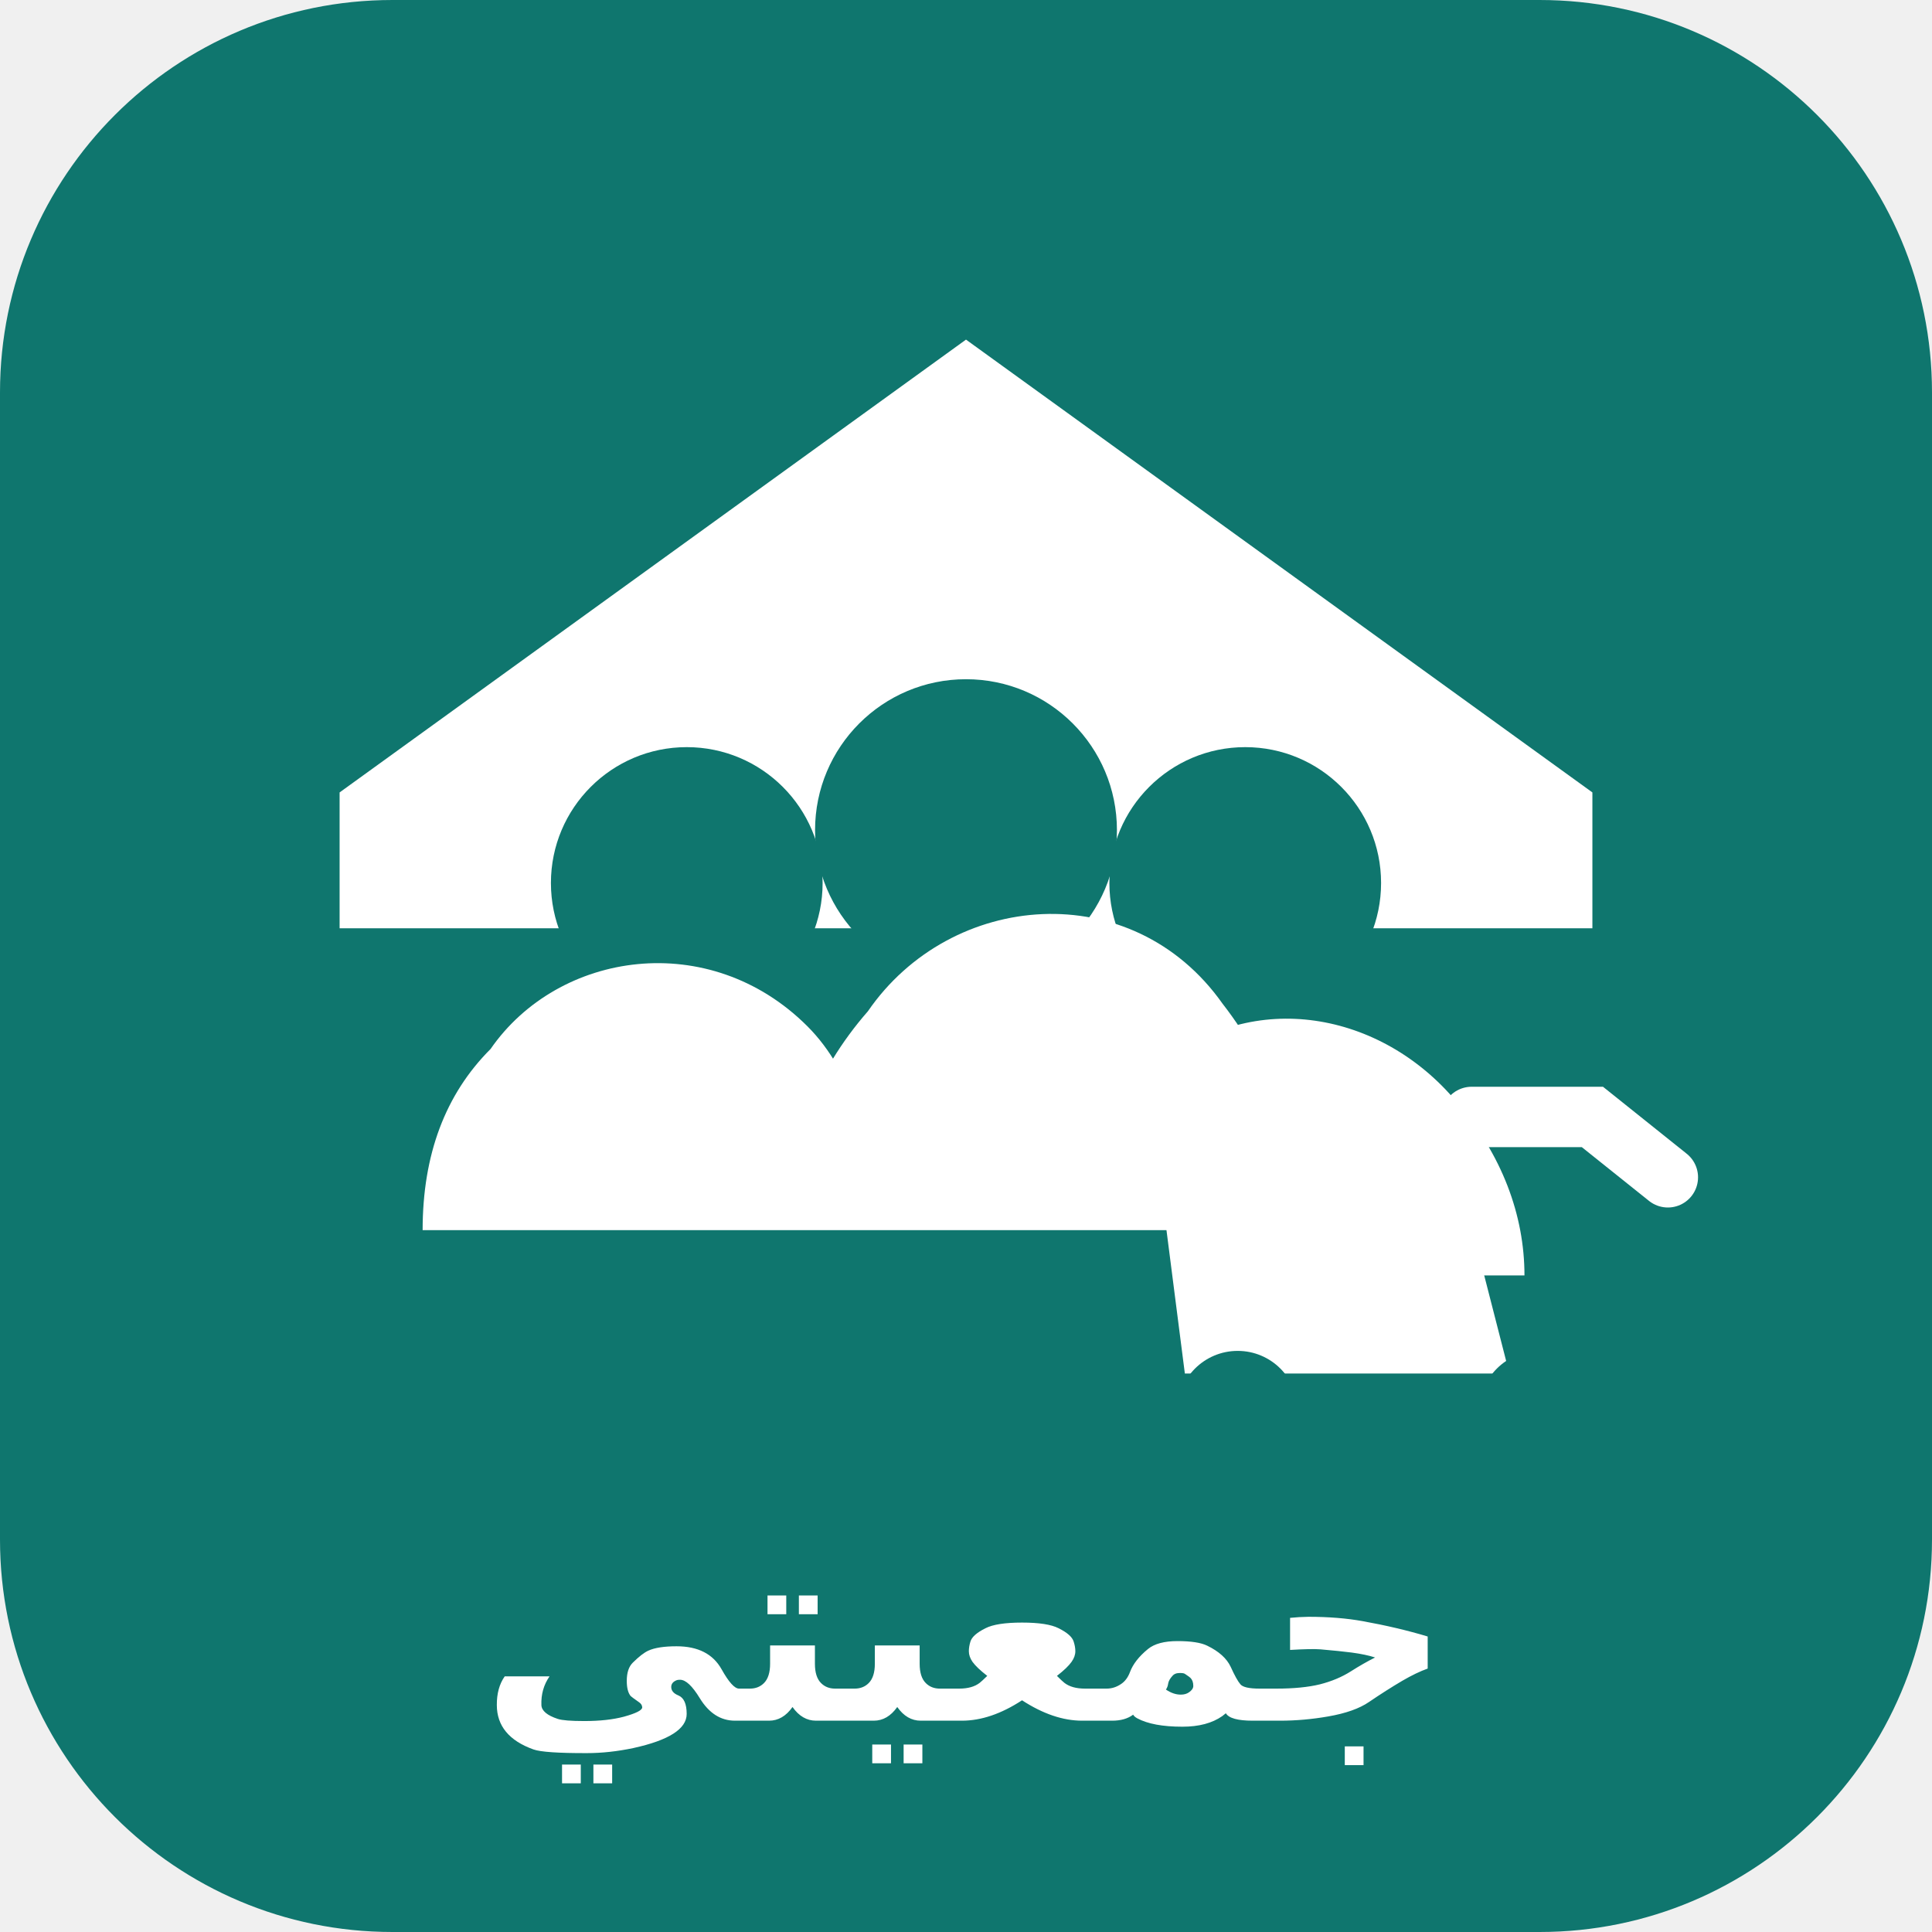
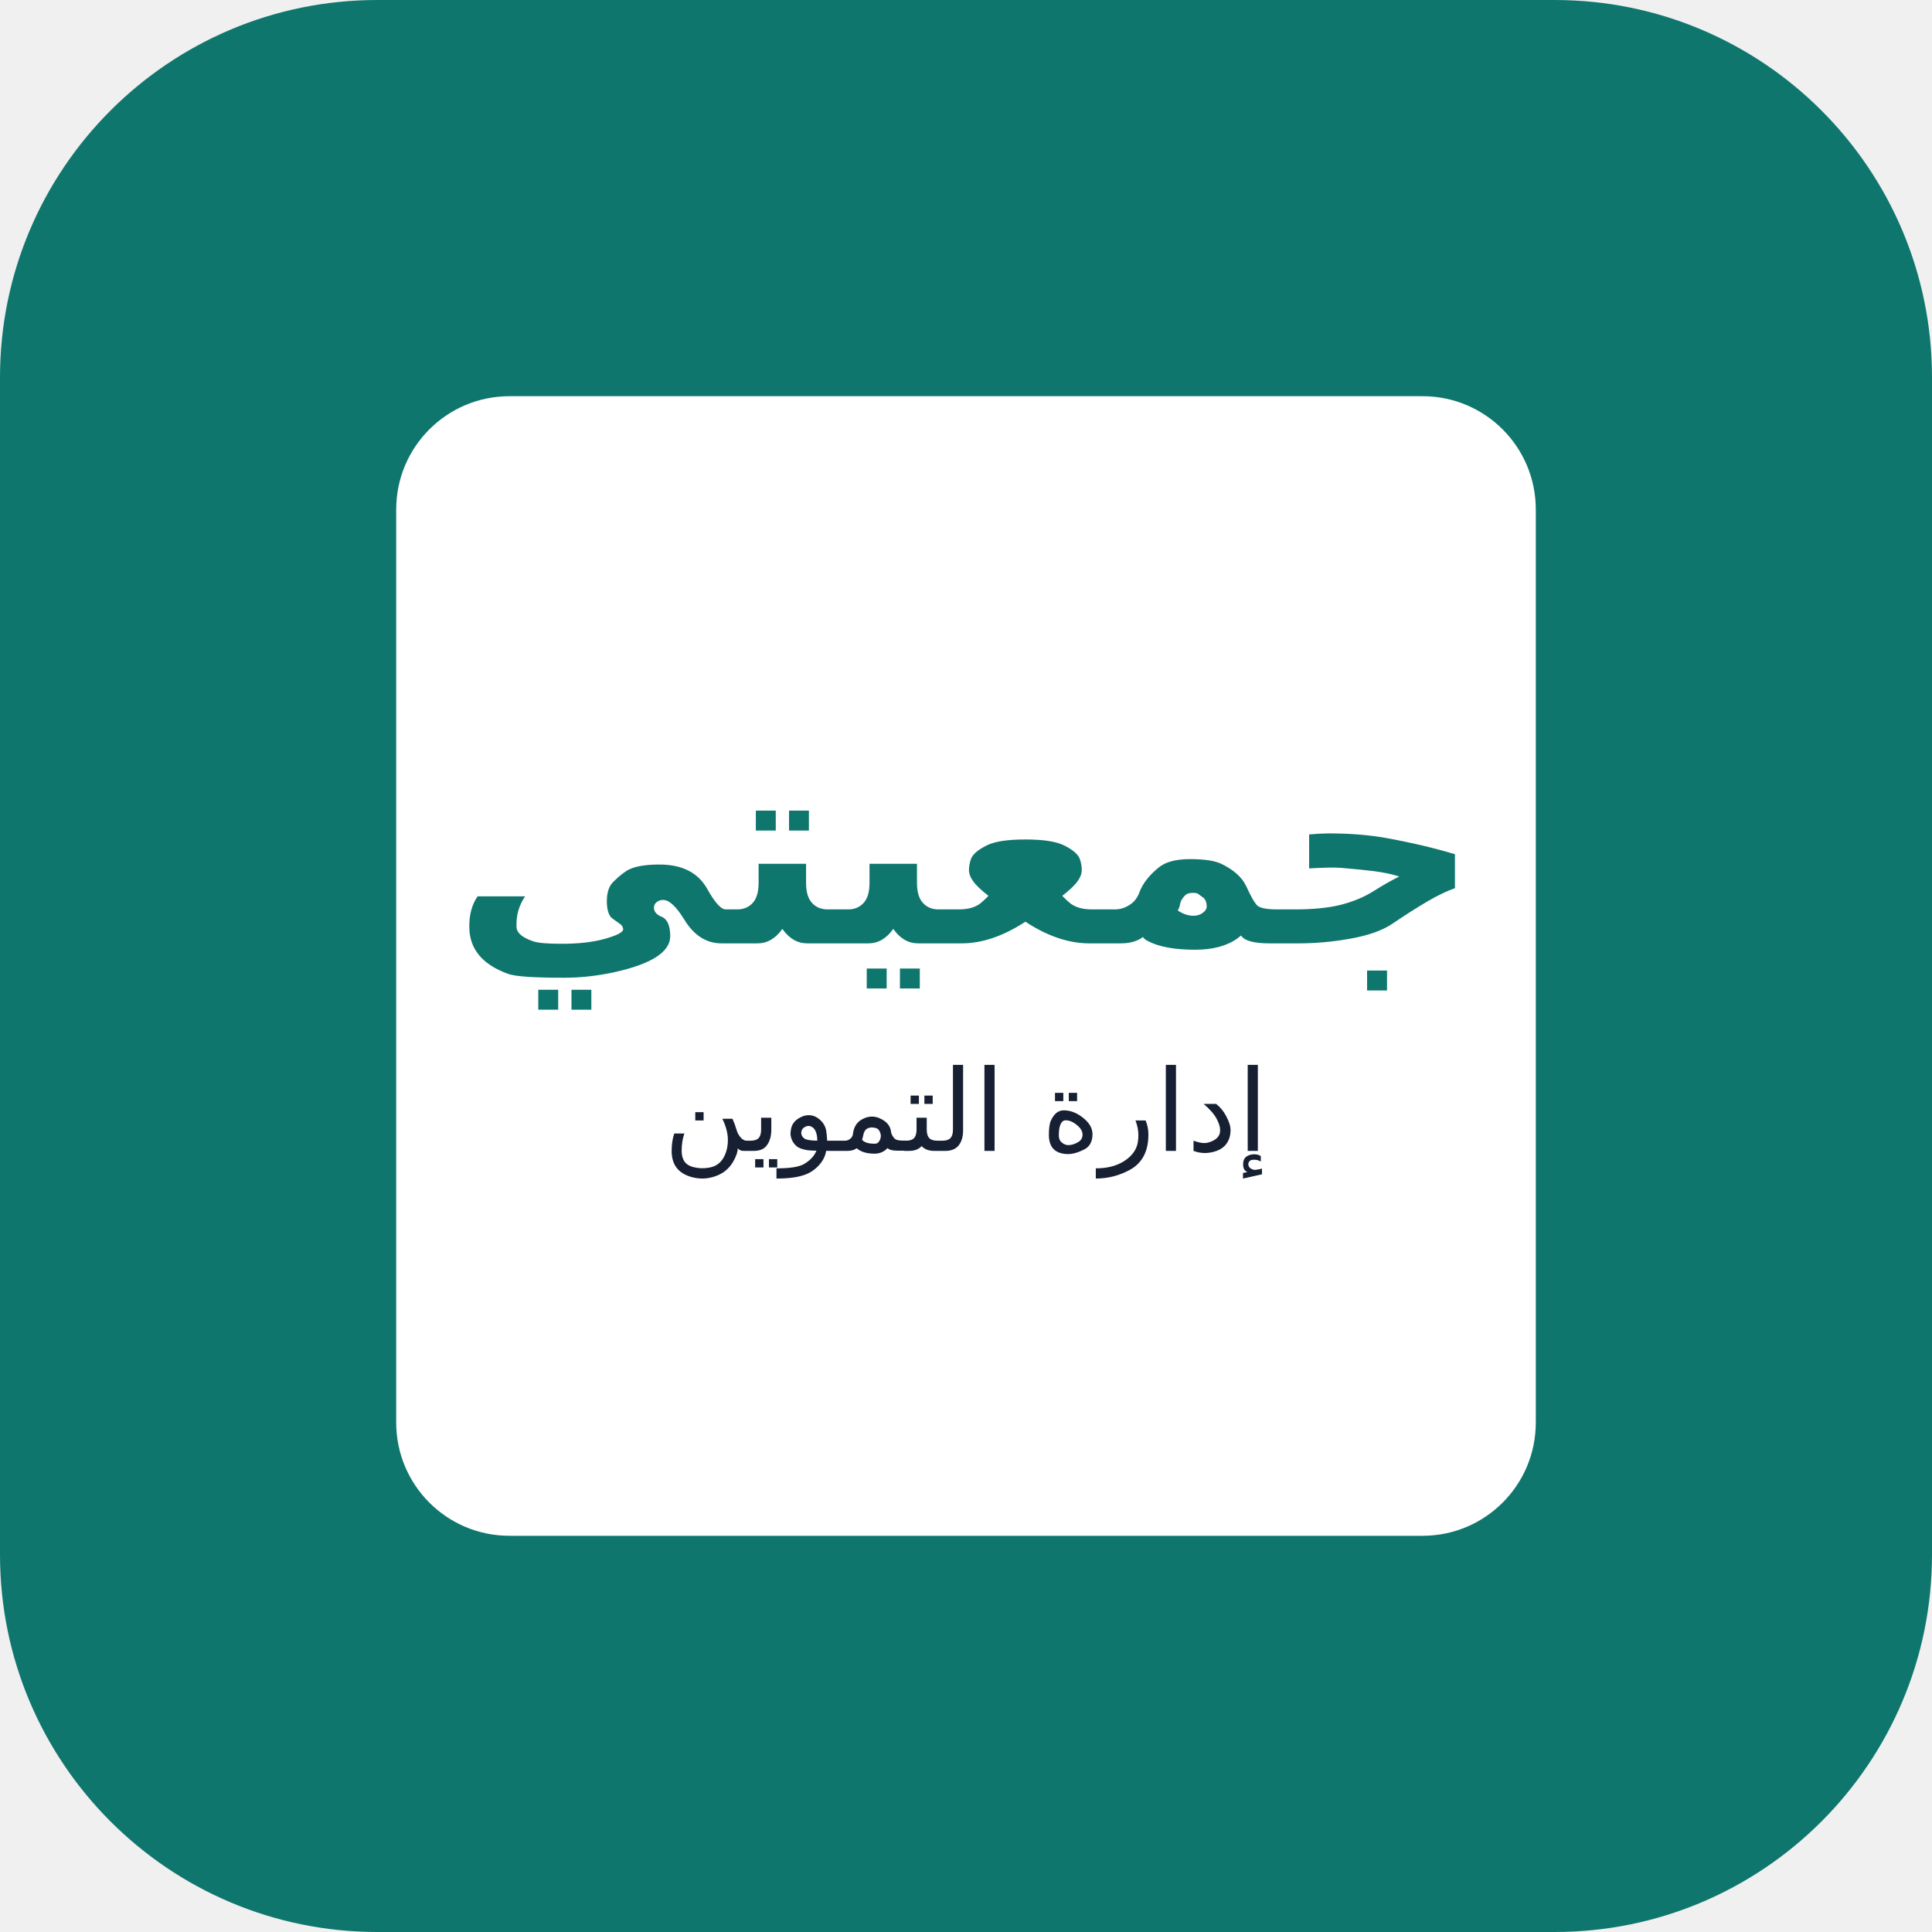
- <svg xmlns="http://www.w3.org/2000/svg" viewBox="0 0 256 256">
-   <rect width="256" height="256" rx="52" fill="#0f766e" />
-   <path d="M45 105 128 45l83 60v18H45z" fill="#fff" />
-   <circle cx="91" cy="117" r="18" fill="#0f766e" />
-   <circle cx="128" cy="110" r="20" fill="#0f766e" />
-   <circle cx="165" cy="117" r="18" fill="#0f766e" />
-   <path d="M65 139c9-13 29-16 42-3 6 6 9 16 9 27H56c0-10 3-18 9-24zm50-5c11-16 35-18 47-1 7 9 10 19 10 30h-68c0-11 4-21 11-29zm39 7c12-10 29-7 39 5 6 7 9 15 9 23h-46c0-12-1-20-2-28z" fill="#fff" />
-   <path d="M152 143h38l10 39h-43z" fill="#fff" />
-   <path d="M195 148h16l10 8" fill="none" stroke="#fff" stroke-width="8" stroke-linecap="round" />
-   <circle cx="164" cy="187" r="8" fill="#0f766e" />
-   <circle cx="204" cy="187" r="8" fill="#0f766e" />
-   <text x="128" y="228" text-anchor="middle" font-family="Arial,Tahoma,sans-serif" font-size="34" font-weight="700" fill="#fff">جمعيتي</text>
+ <svg xmlns="http://www.w3.org/2000/svg" viewBox="0 0 512 512">
+   <rect width="512" height="512" rx="100" fill="#0f766e" />
+   <rect x="105" y="105" width="302" height="302" rx="30" fill="#fff" />
+   <text x="256" y="250" text-anchor="middle" font-family="Arial" font-size="72" font-weight="700" fill="#0f766e">جمعيتي</text>
+   <text x="256" y="305" text-anchor="middle" font-family="Arial" font-size="30" fill="#172033">إدارة التموين</text>
</svg>
